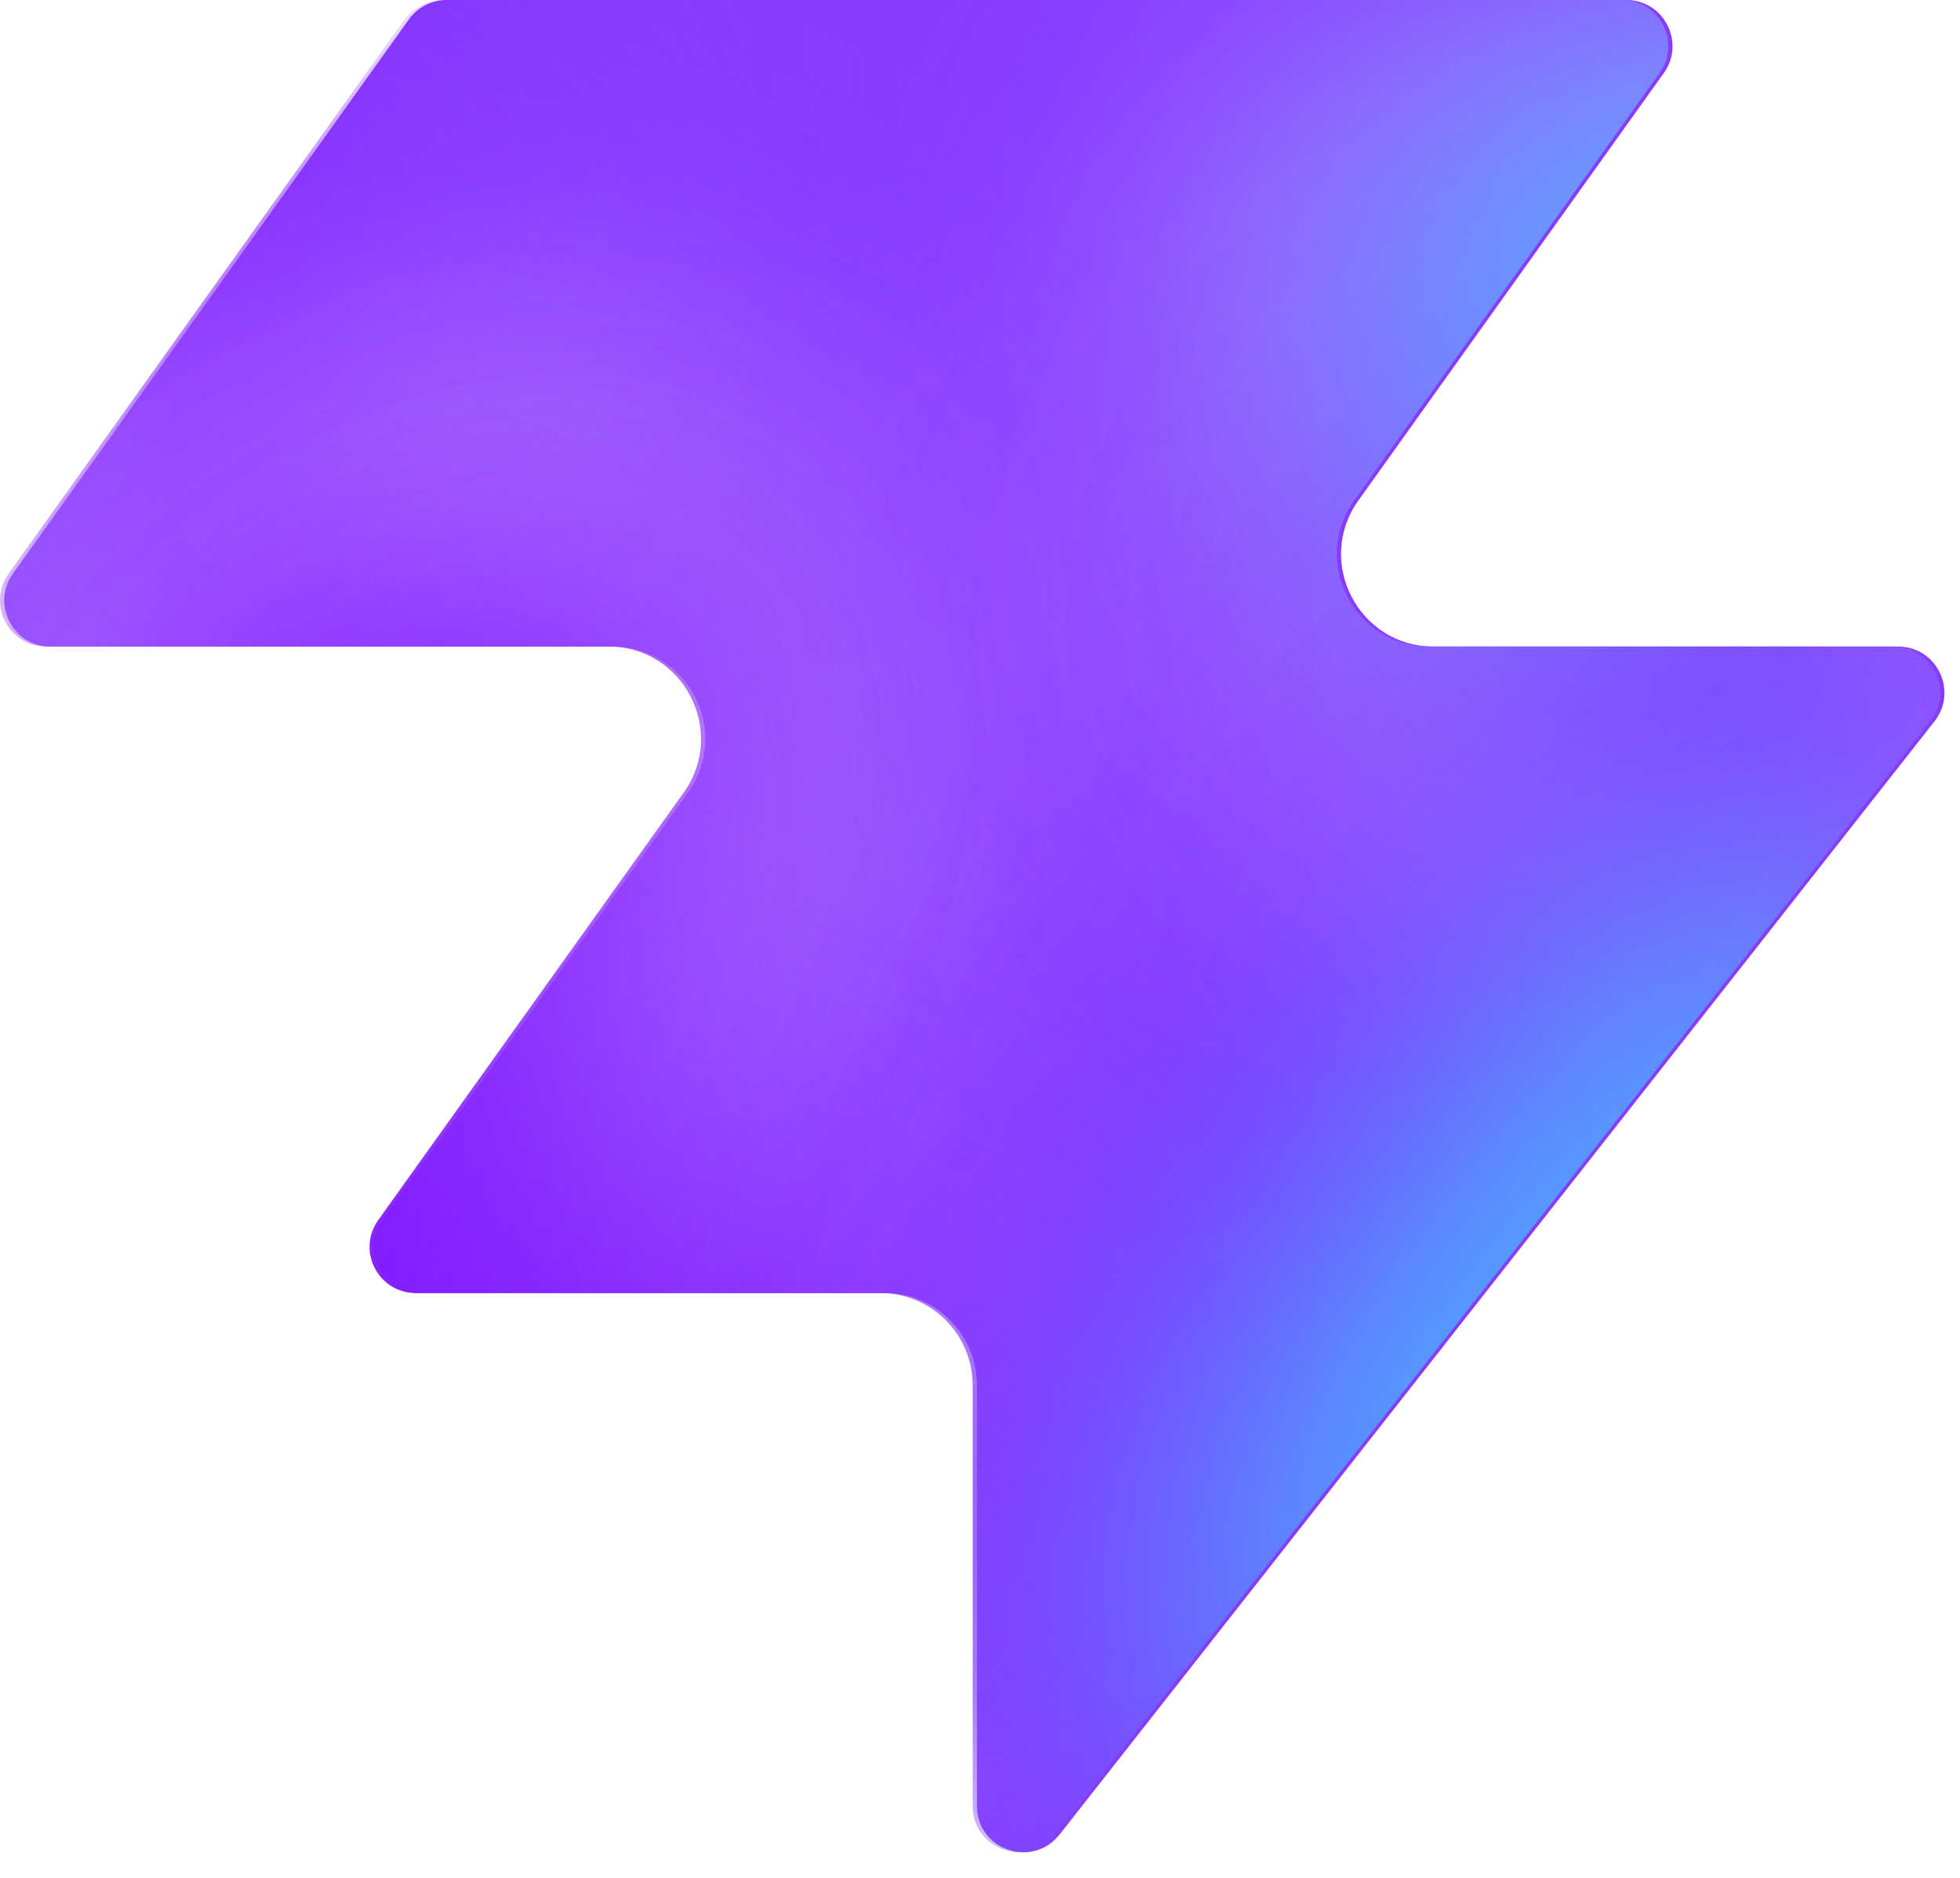
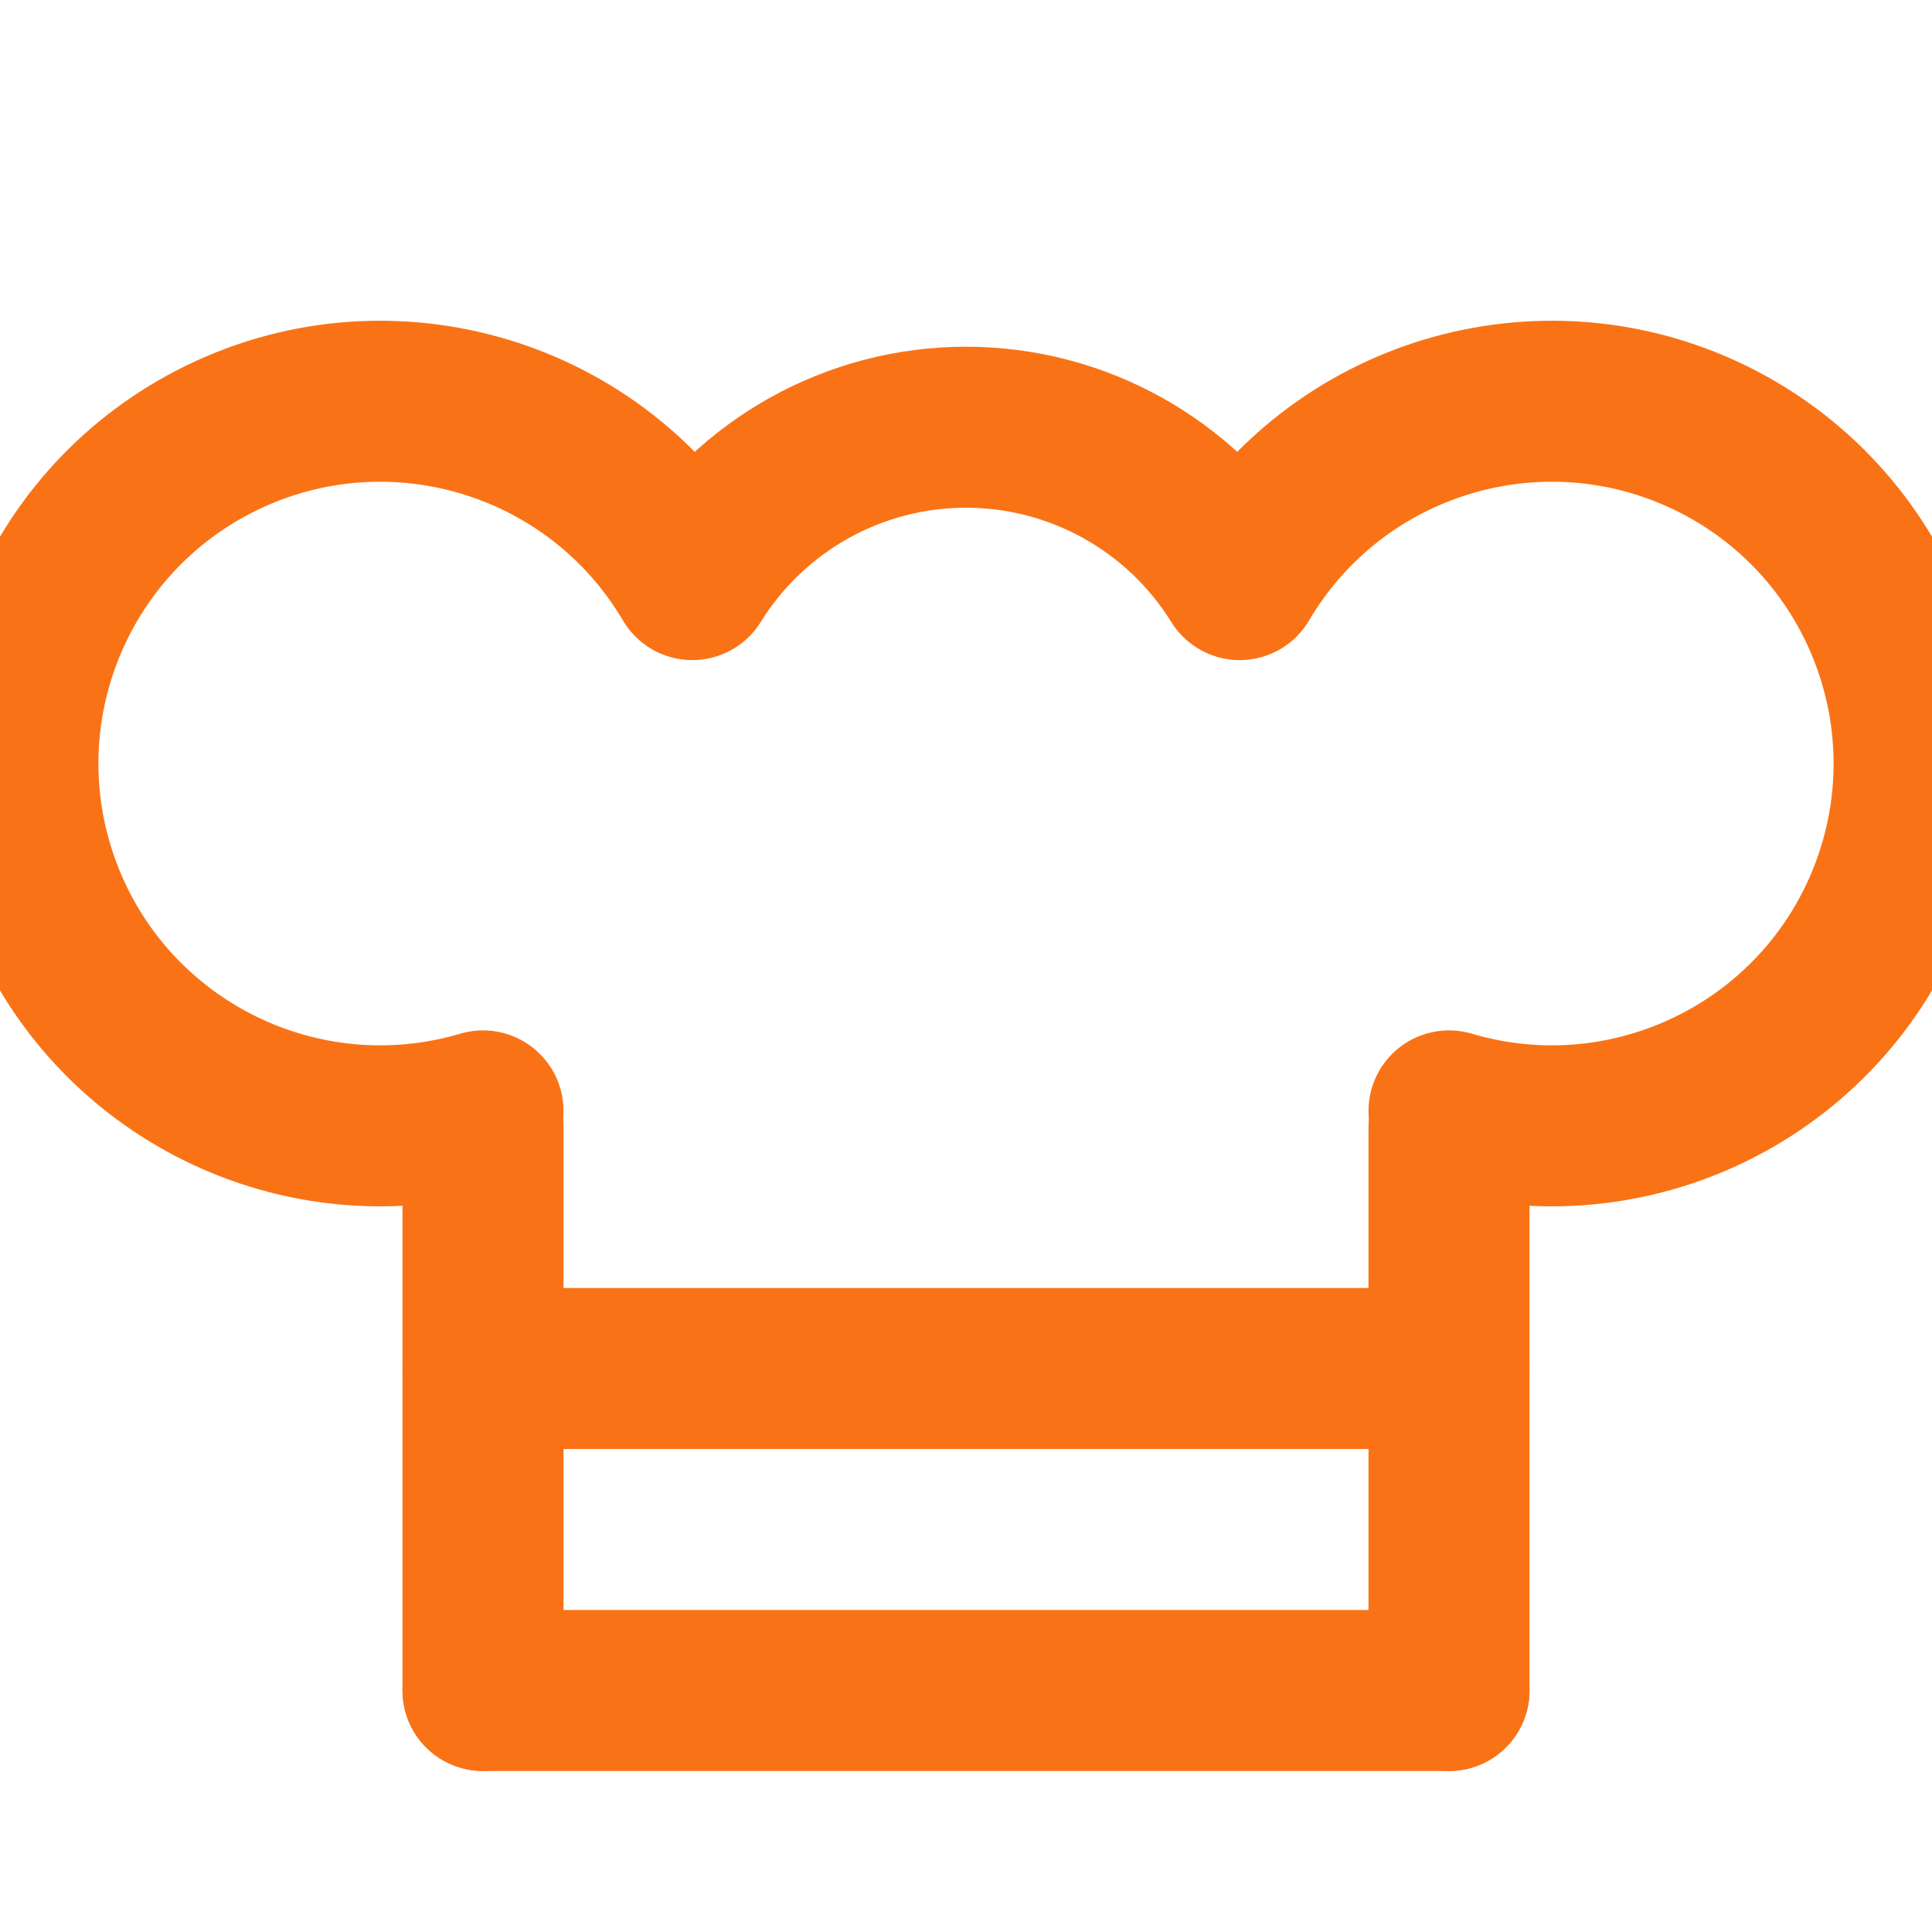
- <svg xmlns="http://www.w3.org/2000/svg" width="48" height="46" fill="none" viewBox="0 0 48 46">
-   <path fill="#863bff" d="M25.946 44.938c-.664.845-2.021.375-2.021-.698V33.937a2.26 2.26 0 0 0-2.262-2.262H10.287c-.92 0-1.456-1.04-.92-1.788l7.48-10.471c1.07-1.497 0-3.578-1.842-3.578H1.237c-.92 0-1.456-1.04-.92-1.788L10.013.474c.214-.297.556-.474.92-.474h28.894c.92 0 1.456 1.04.92 1.788l-7.48 10.471c-1.07 1.498 0 3.579 1.842 3.579h11.377c.943 0 1.473 1.088.89 1.83L25.947 44.94z" style="fill:#863bff;fill:color(display-p3 .525 .23 1);fill-opacity:1" />
-   <mask id="a" width="48" height="46" x="0" y="0" maskUnits="userSpaceOnUse" style="mask-type:alpha">
-     <path fill="#000" d="M25.842 44.938c-.664.844-2.021.375-2.021-.698V33.937a2.26 2.26 0 0 0-2.262-2.262H10.183c-.92 0-1.456-1.04-.92-1.788l7.48-10.471c1.07-1.498 0-3.579-1.842-3.579H1.133c-.92 0-1.456-1.04-.92-1.787L9.91.473c.214-.297.556-.474.92-.474h28.894c.92 0 1.456 1.04.92 1.788l-7.48 10.471c-1.07 1.498 0 3.578 1.842 3.578h11.377c.943 0 1.473 1.088.89 1.832L25.843 44.94z" style="fill:#000;fill-opacity:1" />
-   </mask>
-   <g mask="url(#a)">
-     <g filter="url(#b)">
-       <ellipse cx="5.508" cy="14.704" fill="#ede6ff" rx="5.508" ry="14.704" style="fill:#ede6ff;fill:color(display-p3 .927 .903 1);fill-opacity:1" transform="matrix(.00324 1 1 -.00324 -4.47 31.516)" />
-     </g>
-     <g filter="url(#c)">
-       <ellipse cx="10.399" cy="29.851" fill="#ede6ff" rx="10.399" ry="29.851" style="fill:#ede6ff;fill:color(display-p3 .927 .903 1);fill-opacity:1" transform="matrix(.00324 1 1 -.00324 -39.328 7.883)" />
-     </g>
-     <g filter="url(#d)">
-       <ellipse cx="5.508" cy="30.487" fill="#7e14ff" rx="5.508" ry="30.487" style="fill:#7e14ff;fill:color(display-p3 .492 .077 1);fill-opacity:1" transform="rotate(89.814 -25.913 -14.639)scale(1 -1)" />
-     </g>
-     <g filter="url(#e)">
-       <ellipse cx="5.508" cy="30.599" fill="#7e14ff" rx="5.508" ry="30.599" style="fill:#7e14ff;fill:color(display-p3 .492 .077 1);fill-opacity:1" transform="rotate(89.814 -32.644 -3.334)scale(1 -1)" />
-     </g>
-     <g filter="url(#f)">
-       <ellipse cx="5.508" cy="30.599" fill="#7e14ff" rx="5.508" ry="30.599" style="fill:#7e14ff;fill:color(display-p3 .492 .077 1);fill-opacity:1" transform="matrix(.00324 1 1 -.00324 -34.34 30.47)" />
-     </g>
-     <g filter="url(#g)">
-       <ellipse cx="14.072" cy="22.078" fill="#ede6ff" rx="14.072" ry="22.078" style="fill:#ede6ff;fill:color(display-p3 .927 .903 1);fill-opacity:1" transform="rotate(93.35 24.506 48.493)scale(-1 1)" />
-     </g>
-     <g filter="url(#h)">
-       <ellipse cx="3.47" cy="21.501" fill="#7e14ff" rx="3.47" ry="21.501" style="fill:#7e14ff;fill:color(display-p3 .492 .077 1);fill-opacity:1" transform="rotate(89.009 28.708 47.59)scale(-1 1)" />
-     </g>
-     <g filter="url(#i)">
-       <ellipse cx="3.47" cy="21.501" fill="#7e14ff" rx="3.47" ry="21.501" style="fill:#7e14ff;fill:color(display-p3 .492 .077 1);fill-opacity:1" transform="rotate(89.009 28.708 47.59)scale(-1 1)" />
-     </g>
-     <g filter="url(#j)">
-       <ellipse cx=".387" cy="8.972" fill="#7e14ff" rx="4.407" ry="29.108" style="fill:#7e14ff;fill:color(display-p3 .492 .077 1);fill-opacity:1" transform="rotate(39.51 .387 8.972)" />
-     </g>
-     <g filter="url(#k)">
-       <ellipse cx="47.523" cy="-6.092" fill="#7e14ff" rx="4.407" ry="29.108" style="fill:#7e14ff;fill:color(display-p3 .492 .077 1);fill-opacity:1" transform="rotate(37.892 47.523 -6.092)" />
-     </g>
-     <g filter="url(#l)">
-       <ellipse cx="41.412" cy="6.333" fill="#47bfff" rx="5.971" ry="9.665" style="fill:#47bfff;fill:color(display-p3 .28 .748 1);fill-opacity:1" transform="rotate(37.892 41.412 6.333)" />
-     </g>
-     <g filter="url(#m)">
-       <ellipse cx="-1.879" cy="38.332" fill="#7e14ff" rx="4.407" ry="29.108" style="fill:#7e14ff;fill:color(display-p3 .492 .077 1);fill-opacity:1" transform="rotate(37.892 -1.88 38.332)" />
-     </g>
-     <g filter="url(#n)">
-       <ellipse cx="-1.879" cy="38.332" fill="#7e14ff" rx="4.407" ry="29.108" style="fill:#7e14ff;fill:color(display-p3 .492 .077 1);fill-opacity:1" transform="rotate(37.892 -1.88 38.332)" />
-     </g>
-     <g filter="url(#o)">
-       <ellipse cx="35.651" cy="29.907" fill="#7e14ff" rx="4.407" ry="29.108" style="fill:#7e14ff;fill:color(display-p3 .492 .077 1);fill-opacity:1" transform="rotate(37.892 35.651 29.907)" />
-     </g>
-     <g filter="url(#p)">
-       <ellipse cx="38.418" cy="32.4" fill="#47bfff" rx="5.971" ry="15.297" style="fill:#47bfff;fill:color(display-p3 .28 .748 1);fill-opacity:1" transform="rotate(37.892 38.418 32.4)" />
-     </g>
-   </g>
-   <defs>
-     <filter id="b" width="60.045" height="41.654" x="-19.77" y="16.149" color-interpolation-filters="sRGB" filterUnits="userSpaceOnUse">
-       <feFlood flood-opacity="0" result="BackgroundImageFix" />
-       <feBlend in="SourceGraphic" in2="BackgroundImageFix" result="shape" />
-       <feGaussianBlur result="effect1_foregroundBlur_2002_17158" stdDeviation="7.659" />
-     </filter>
-     <filter id="c" width="90.34" height="51.437" x="-54.613" y="-7.533" color-interpolation-filters="sRGB" filterUnits="userSpaceOnUse">
-       <feFlood flood-opacity="0" result="BackgroundImageFix" />
-       <feBlend in="SourceGraphic" in2="BackgroundImageFix" result="shape" />
-       <feGaussianBlur result="effect1_foregroundBlur_2002_17158" stdDeviation="7.659" />
-     </filter>
-     <filter id="d" width="79.355" height="29.4" x="-49.64" y="2.03" color-interpolation-filters="sRGB" filterUnits="userSpaceOnUse">
-       <feFlood flood-opacity="0" result="BackgroundImageFix" />
-       <feBlend in="SourceGraphic" in2="BackgroundImageFix" result="shape" />
-       <feGaussianBlur result="effect1_foregroundBlur_2002_17158" stdDeviation="4.596" />
-     </filter>
-     <filter id="e" width="79.579" height="29.4" x="-45.045" y="20.029" color-interpolation-filters="sRGB" filterUnits="userSpaceOnUse">
-       <feFlood flood-opacity="0" result="BackgroundImageFix" />
-       <feBlend in="SourceGraphic" in2="BackgroundImageFix" result="shape" />
-       <feGaussianBlur result="effect1_foregroundBlur_2002_17158" stdDeviation="4.596" />
-     </filter>
-     <filter id="f" width="79.579" height="29.4" x="-43.513" y="21.178" color-interpolation-filters="sRGB" filterUnits="userSpaceOnUse">
-       <feFlood flood-opacity="0" result="BackgroundImageFix" />
-       <feBlend in="SourceGraphic" in2="BackgroundImageFix" result="shape" />
-       <feGaussianBlur result="effect1_foregroundBlur_2002_17158" stdDeviation="4.596" />
-     </filter>
-     <filter id="g" width="74.749" height="58.852" x="15.756" y="-17.901" color-interpolation-filters="sRGB" filterUnits="userSpaceOnUse">
-       <feFlood flood-opacity="0" result="BackgroundImageFix" />
-       <feBlend in="SourceGraphic" in2="BackgroundImageFix" result="shape" />
-       <feGaussianBlur result="effect1_foregroundBlur_2002_17158" stdDeviation="7.659" />
-     </filter>
-     <filter id="h" width="61.377" height="25.362" x="23.548" y="2.284" color-interpolation-filters="sRGB" filterUnits="userSpaceOnUse">
-       <feFlood flood-opacity="0" result="BackgroundImageFix" />
-       <feBlend in="SourceGraphic" in2="BackgroundImageFix" result="shape" />
-       <feGaussianBlur result="effect1_foregroundBlur_2002_17158" stdDeviation="4.596" />
-     </filter>
-     <filter id="i" width="61.377" height="25.362" x="23.548" y="2.284" color-interpolation-filters="sRGB" filterUnits="userSpaceOnUse">
-       <feFlood flood-opacity="0" result="BackgroundImageFix" />
-       <feBlend in="SourceGraphic" in2="BackgroundImageFix" result="shape" />
-       <feGaussianBlur result="effect1_foregroundBlur_2002_17158" stdDeviation="4.596" />
-     </filter>
-     <filter id="j" width="56.045" height="63.649" x="-27.636" y="-22.853" color-interpolation-filters="sRGB" filterUnits="userSpaceOnUse">
-       <feFlood flood-opacity="0" result="BackgroundImageFix" />
-       <feBlend in="SourceGraphic" in2="BackgroundImageFix" result="shape" />
-       <feGaussianBlur result="effect1_foregroundBlur_2002_17158" stdDeviation="4.596" />
-     </filter>
-     <filter id="k" width="54.814" height="64.646" x="20.116" y="-38.415" color-interpolation-filters="sRGB" filterUnits="userSpaceOnUse">
-       <feFlood flood-opacity="0" result="BackgroundImageFix" />
-       <feBlend in="SourceGraphic" in2="BackgroundImageFix" result="shape" />
-       <feGaussianBlur result="effect1_foregroundBlur_2002_17158" stdDeviation="4.596" />
-     </filter>
-     <filter id="l" width="33.541" height="35.313" x="24.641" y="-11.323" color-interpolation-filters="sRGB" filterUnits="userSpaceOnUse">
-       <feFlood flood-opacity="0" result="BackgroundImageFix" />
-       <feBlend in="SourceGraphic" in2="BackgroundImageFix" result="shape" />
-       <feGaussianBlur result="effect1_foregroundBlur_2002_17158" stdDeviation="4.596" />
-     </filter>
-     <filter id="m" width="54.814" height="64.646" x="-29.286" y="6.009" color-interpolation-filters="sRGB" filterUnits="userSpaceOnUse">
-       <feFlood flood-opacity="0" result="BackgroundImageFix" />
-       <feBlend in="SourceGraphic" in2="BackgroundImageFix" result="shape" />
-       <feGaussianBlur result="effect1_foregroundBlur_2002_17158" stdDeviation="4.596" />
-     </filter>
-     <filter id="n" width="54.814" height="64.646" x="-29.286" y="6.009" color-interpolation-filters="sRGB" filterUnits="userSpaceOnUse">
-       <feFlood flood-opacity="0" result="BackgroundImageFix" />
-       <feBlend in="SourceGraphic" in2="BackgroundImageFix" result="shape" />
-       <feGaussianBlur result="effect1_foregroundBlur_2002_17158" stdDeviation="4.596" />
-     </filter>
-     <filter id="o" width="54.814" height="64.646" x="8.244" y="-2.416" color-interpolation-filters="sRGB" filterUnits="userSpaceOnUse">
-       <feFlood flood-opacity="0" result="BackgroundImageFix" />
-       <feBlend in="SourceGraphic" in2="BackgroundImageFix" result="shape" />
-       <feGaussianBlur result="effect1_foregroundBlur_2002_17158" stdDeviation="4.596" />
-     </filter>
-     <filter id="p" width="39.409" height="43.623" x="18.713" y="10.588" color-interpolation-filters="sRGB" filterUnits="userSpaceOnUse">
-       <feFlood flood-opacity="0" result="BackgroundImageFix" />
-       <feBlend in="SourceGraphic" in2="BackgroundImageFix" result="shape" />
-       <feGaussianBlur result="effect1_foregroundBlur_2002_17158" stdDeviation="4.596" />
-     </filter>
-   </defs>
+ <svg xmlns="http://www.w3.org/2000/svg" viewBox="0 0 24 24" width="64" height="64" fill="none" stroke="#f97316" stroke-width="2" stroke-linecap="round" stroke-linejoin="round">
+   <path d="M6 13.8a4.5 4.5 0 1 1 2.6-6.6 4 4 0 0 1 6.8 0A4.5 4.5 0 1 1 18 13.8" />
+   <path d="M6 17h12" />
+   <path d="M6 21h12" />
+   <path d="M6 14v7" />
+   <path d="M18 14v7" />
</svg>
